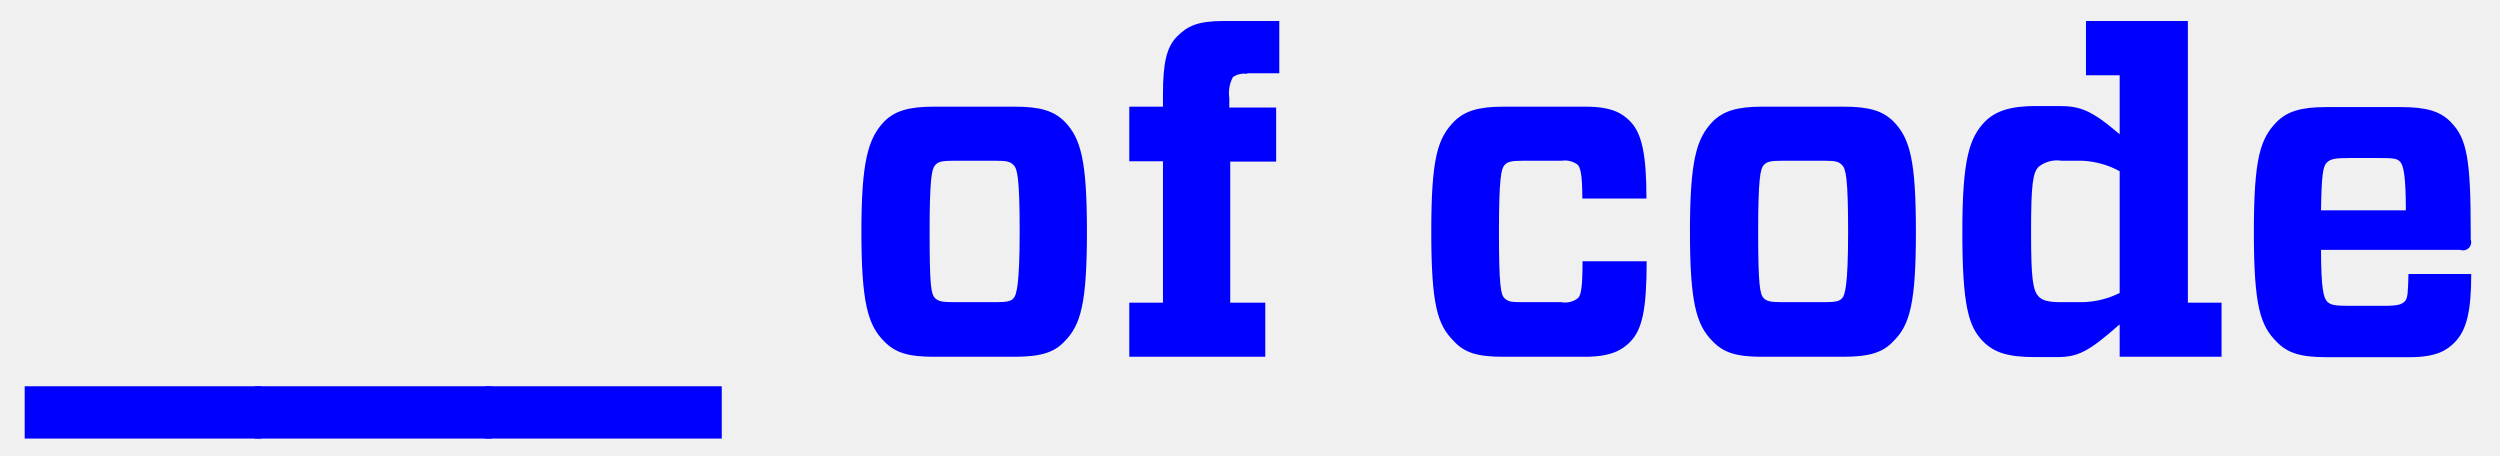
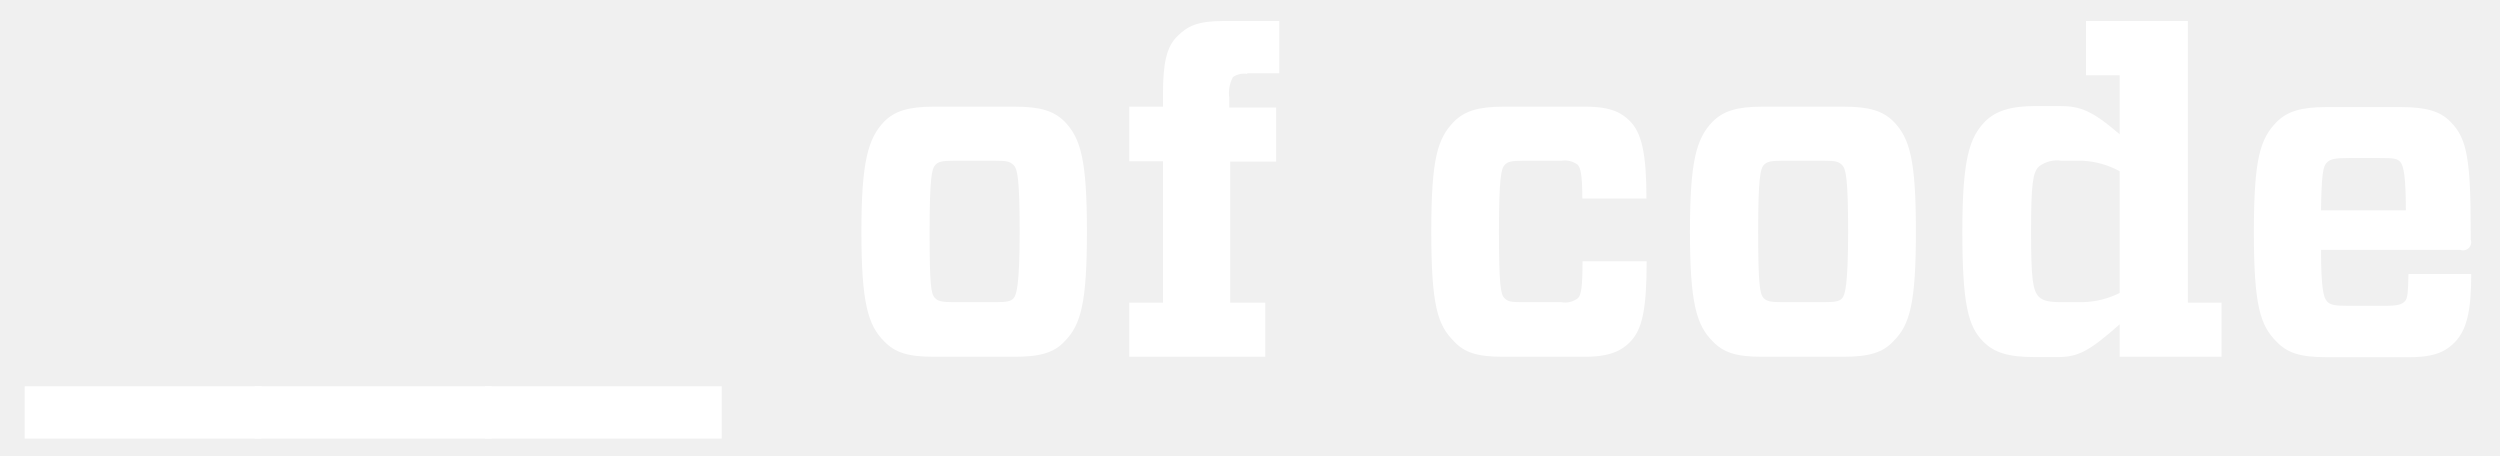
<svg xmlns="http://www.w3.org/2000/svg" width="84.31mm" height="15.35mm" viewBox="0 0 239 43.5">
-   <g>
-     <path d="M2.36,36.92H25v5H2.36v-5Z" style="fill: blue" />
-     <path d="M24.36,36.92H47v5H24.36v-5Z" style="fill: blue" />
-     <path d="M46.36,36.92H69v5H46.36v-5Z" style="fill: blue" />
-     <path d="M84.52,32.62c-1.56-1.56-2.17-3.74-2.17-10.48S83,13.23,84.52,11.62c1-1,2.3-1.43,4.74-1.43H97c2.43,0,3.74.39,4.78,1.43,1.56,1.61,2.13,3.74,2.13,10.52s-0.57,8.91-2.13,10.48c-1,1.09-2.35,1.48-4.78,1.48H89.26C86.83,34.1,85.57,33.71,84.52,32.62Zm4.87-4.13c0.3,0.3.65,0.39,1.78,0.39h4c1.13,0,1.48-.09,1.74-0.39s0.57-1.22.57-6.35-0.22-6-.57-6.35-0.61-.43-1.74-0.43h-4c-1.13,0-1.48.09-1.78,0.43s-0.52,1.22-.52,6.35S89,28.1,89.39,28.49Z" style="fill: blue" />
-     <path d="M119.26,7.06a1.89,1.89,0,0,0-1.39.3,3.24,3.24,0,0,0-.35,2v0.91H122v5.17h-4.39V28.93h3.35V34.1h-13V28.93h3.22V15.41h-3.22V10.19h3.22V9c0-3,.35-4.52,1.35-5.52S114.48,2,117,2h5.3v5h-3.09Z" style="fill: blue" />
-     <path d="M139,32.62c-1.57-1.56-2.17-3.43-2.17-10.48s0.61-8.91,2.17-10.52c1-1,2.3-1.43,4.74-1.43h7.83c2.56,0,3.52.65,4.26,1.39,1.13,1.13,1.57,3.17,1.57,7.39h-6.13c0-2.26-.17-2.91-0.43-3.22a2.05,2.05,0,0,0-1.56-.39H145.6c-1.13,0-1.48.09-1.78,0.43s-0.52,1.22-.52,6.35,0.17,6,.52,6.35,0.65,0.39,1.78.39h3.65a2,2,0,0,0,1.61-.39c0.3-.3.43-1.09,0.43-3.52h6.13c0,4.65-.43,6.56-1.61,7.74-0.7.7-1.74,1.39-4.26,1.39h-7.87C141.25,34.1,140,33.71,139,32.62Z" style="fill: blue" />
-     <path d="M163.73,32.62c-1.57-1.56-2.17-3.74-2.17-10.48s0.61-8.91,2.17-10.52c1-1,2.3-1.43,4.74-1.43h7.78c2.43,0,3.74.39,4.78,1.43,1.57,1.61,2.13,3.74,2.13,10.52S182.6,31.06,181,32.62c-1,1.09-2.35,1.48-4.78,1.48h-7.78C166,34.1,164.77,33.71,163.73,32.62Zm4.87-4.13c0.3,0.3.65,0.39,1.78,0.39h4c1.13,0,1.48-.09,1.74-0.39s0.56-1.22.56-6.35-0.22-6-.56-6.35-0.61-.43-1.74-0.43h-4c-1.13,0-1.48.09-1.78,0.43s-0.52,1.22-.52,6.35S168.25,28.1,168.6,28.49Z" style="fill: blue" />
-     <path d="M202.64,31c-3,2.65-4,3.13-6,3.13h-2.13c-2.52,0-3.87-.43-4.91-1.48-1.43-1.43-2-3.52-2-10.52s0.7-9,2.17-10.52c1-1,2.43-1.48,4.83-1.48h2.26c2,0,3.09.39,5.78,2.7V7.19h-3.22V2h9.74V28.93h3.22V34.1h-9.74V31Zm0-3V16.36a8.25,8.25,0,0,0-3.56-1h-2a2.83,2.83,0,0,0-2.17.56c-0.57.56-.74,1.65-0.74,6.22s0.17,5.61.74,6.22c0.39,0.39,1,.52,2.17.52h2A8.3,8.3,0,0,0,202.64,28Z" style="fill: blue" />
-     <path d="M221.89,23.8c0,3.91.26,4.65,0.57,5s0.74,0.43,2.09.43h3.35c1.35,0,1.7-.13,2-0.43s0.3-.91.35-2.61h6c0,3.56-.44,5.39-1.61,6.56-0.74.74-1.74,1.39-4.26,1.39h-8c-2.43,0-3.7-.39-4.74-1.48-1.56-1.56-2.17-3.43-2.17-10.48s0.61-8.91,2.17-10.52c1-1,2.3-1.43,4.74-1.43h7.13c2.43,0,3.78.39,4.78,1.43,1.56,1.56,1.91,3.61,1.91,10.48v0.74a0.78,0.78,0,0,1-1,1H221.89Zm0-3.7H230c0-3.22-.22-4.26-0.52-4.61s-0.65-.39-2-0.39h-2.91c-1.35,0-1.78.09-2.13,0.44S221.94,16.62,221.89,20.1Z" style="fill: blue" />
+   <g style="fill: white">
+     <path d="M2.36,36.92H25v5H2.36v-5Z" />
+     <path d="M24.36,36.92H47v5H24.36v-5Z" />
+     <path d="M46.36,36.92H69v5H46.36v-5Z" />
+     <path d="M84.52,32.62c-1.56-1.56-2.17-3.74-2.17-10.48S83,13.23,84.52,11.62c1-1,2.3-1.43,4.74-1.43H97c2.43,0,3.74.39,4.78,1.43,1.56,1.61,2.13,3.74,2.13,10.52s-0.57,8.91-2.13,10.48c-1,1.09-2.35,1.48-4.78,1.48H89.26C86.83,34.1,85.57,33.71,84.52,32.62Zm4.87-4.13c0.3,0.3.65,0.39,1.78,0.39h4c1.13,0,1.48-.09,1.74-0.39s0.57-1.22.57-6.35-0.22-6-.57-6.35-0.61-.43-1.74-0.43h-4c-1.13,0-1.48.09-1.78,0.43s-0.52,1.22-.52,6.35S89,28.1,89.39,28.49Z" />
+     <path d="M119.26,7.06a1.89,1.89,0,0,0-1.39.3,3.24,3.24,0,0,0-.35,2v0.91H122v5.17h-4.39V28.93h3.35V34.1h-13V28.93h3.22V15.41h-3.22V10.19h3.22V9c0-3,.35-4.52,1.35-5.52S114.48,2,117,2h5.3v5h-3.09Z" />
+     <path d="M139,32.62c-1.57-1.56-2.17-3.43-2.17-10.48s0.61-8.91,2.17-10.52c1-1,2.3-1.43,4.74-1.43h7.83c2.56,0,3.52.65,4.26,1.39,1.13,1.13,1.57,3.17,1.57,7.39h-6.13c0-2.26-.17-2.91-0.43-3.22a2.05,2.05,0,0,0-1.56-.39H145.6c-1.13,0-1.48.09-1.78,0.43s-0.52,1.22-.52,6.35,0.17,6,.52,6.35,0.65,0.39,1.78.39h3.65a2,2,0,0,0,1.61-.39c0.3-.3.43-1.09,0.43-3.52h6.13c0,4.65-.43,6.56-1.61,7.74-0.7.7-1.74,1.39-4.26,1.39h-7.87C141.25,34.1,140,33.71,139,32.62Z" />
+     <path d="M163.73,32.62c-1.57-1.56-2.17-3.74-2.17-10.48s0.61-8.91,2.17-10.52c1-1,2.3-1.43,4.74-1.43h7.78c2.43,0,3.74.39,4.78,1.43,1.57,1.61,2.13,3.74,2.13,10.52S182.6,31.06,181,32.62c-1,1.09-2.35,1.48-4.78,1.48h-7.78C166,34.1,164.77,33.71,163.73,32.62Zm4.87-4.13c0.3,0.3.65,0.39,1.78,0.39h4c1.13,0,1.48-.09,1.74-0.39s0.56-1.22.56-6.35-0.22-6-.56-6.35-0.61-.43-1.74-0.43h-4c-1.13,0-1.48.09-1.78,0.43s-0.52,1.22-.52,6.35S168.25,28.1,168.6,28.49Z" />
+     <path d="M202.64,31c-3,2.65-4,3.13-6,3.13h-2.13c-2.52,0-3.87-.43-4.91-1.48-1.43-1.43-2-3.52-2-10.52s0.7-9,2.17-10.52c1-1,2.43-1.48,4.83-1.48h2.26c2,0,3.09.39,5.78,2.7V7.19h-3.22V2h9.74V28.93h3.22V34.1h-9.74V31Zm0-3V16.36a8.25,8.25,0,0,0-3.56-1h-2a2.83,2.83,0,0,0-2.17.56c-0.57.56-.74,1.65-0.74,6.22s0.17,5.61.74,6.22c0.39,0.39,1,.52,2.17.52h2A8.3,8.3,0,0,0,202.64,28Z" />
+     <path d="M221.89,23.8c0,3.91.26,4.65,0.57,5s0.74,0.43,2.09.43h3.35c1.35,0,1.7-.13,2-0.43s0.3-.91.35-2.61h6c0,3.56-.44,5.39-1.61,6.56-0.74.74-1.74,1.39-4.26,1.39h-8c-2.43,0-3.7-.39-4.74-1.48-1.56-1.56-2.17-3.43-2.17-10.48s0.61-8.91,2.17-10.52c1-1,2.3-1.43,4.74-1.43h7.13c2.43,0,3.78.39,4.78,1.43,1.56,1.56,1.91,3.61,1.91,10.48v0.74a0.78,0.78,0,0,1-1,1H221.89Zm0-3.7H230c0-3.22-.22-4.26-0.52-4.61s-0.65-.39-2-0.39h-2.91c-1.35,0-1.78.09-2.13,0.44S221.94,16.62,221.89,20.1Z" />
  </g>
</svg>
